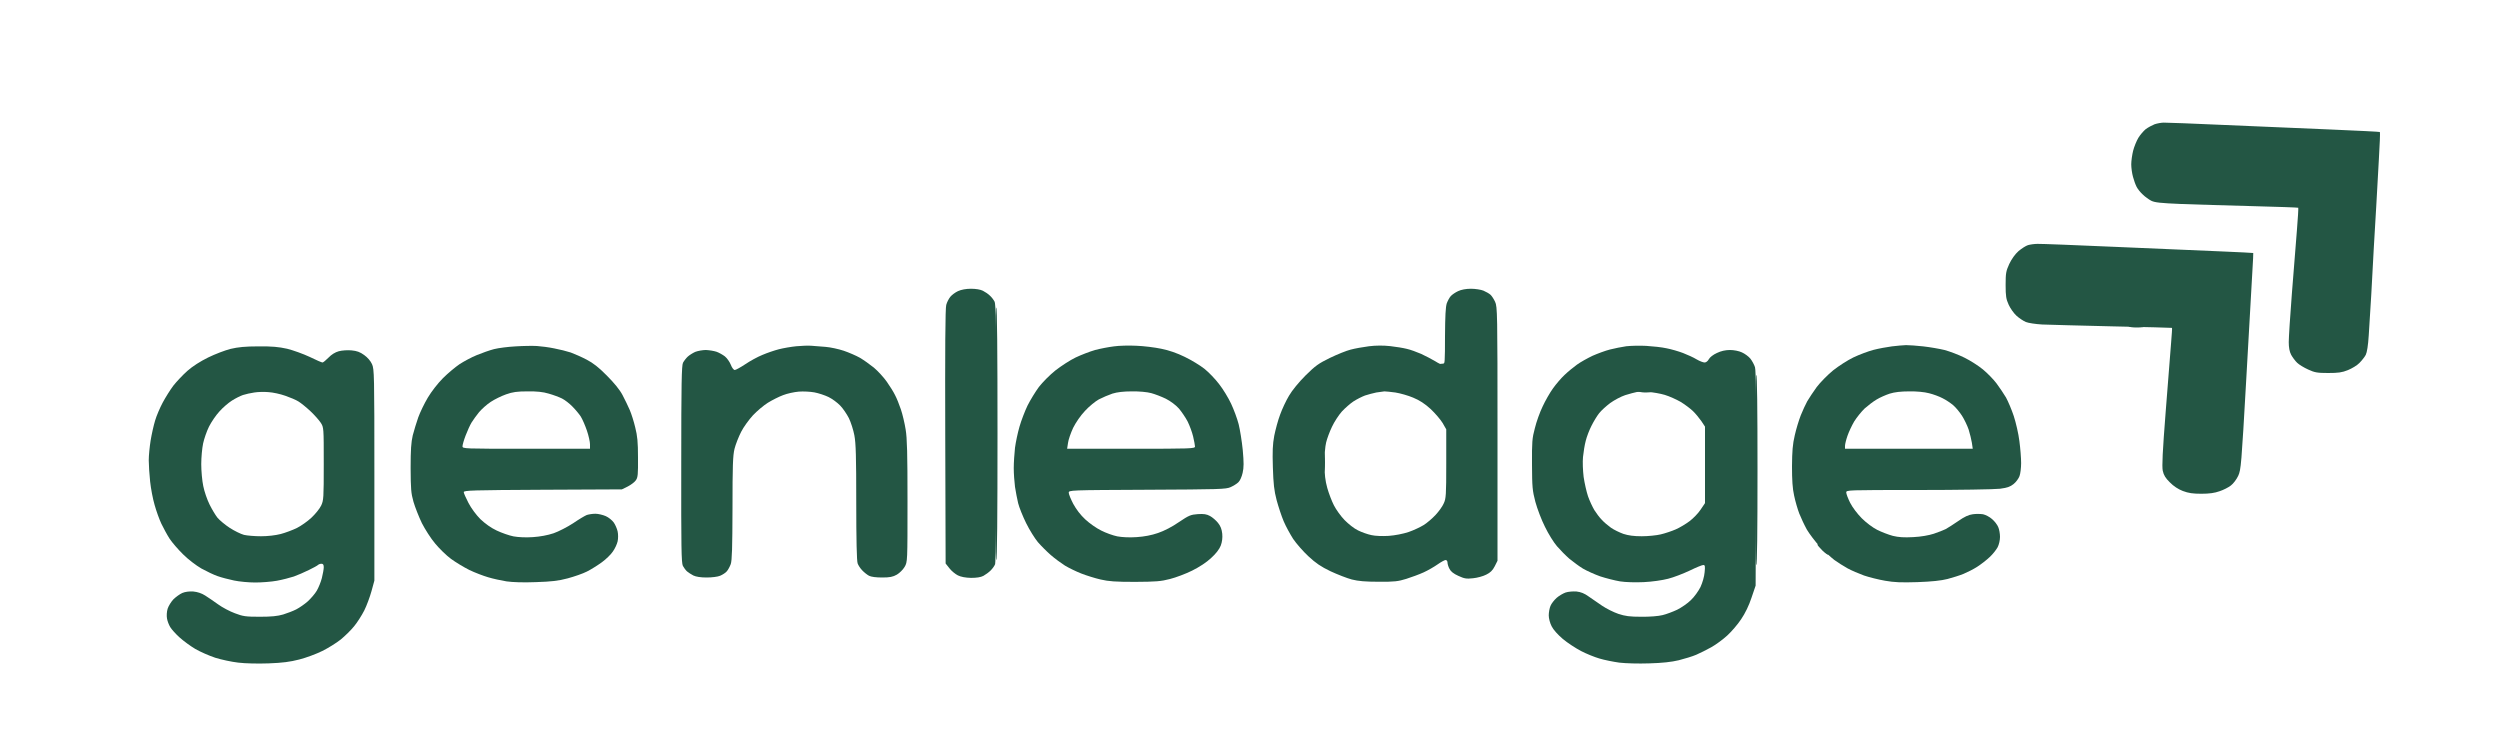
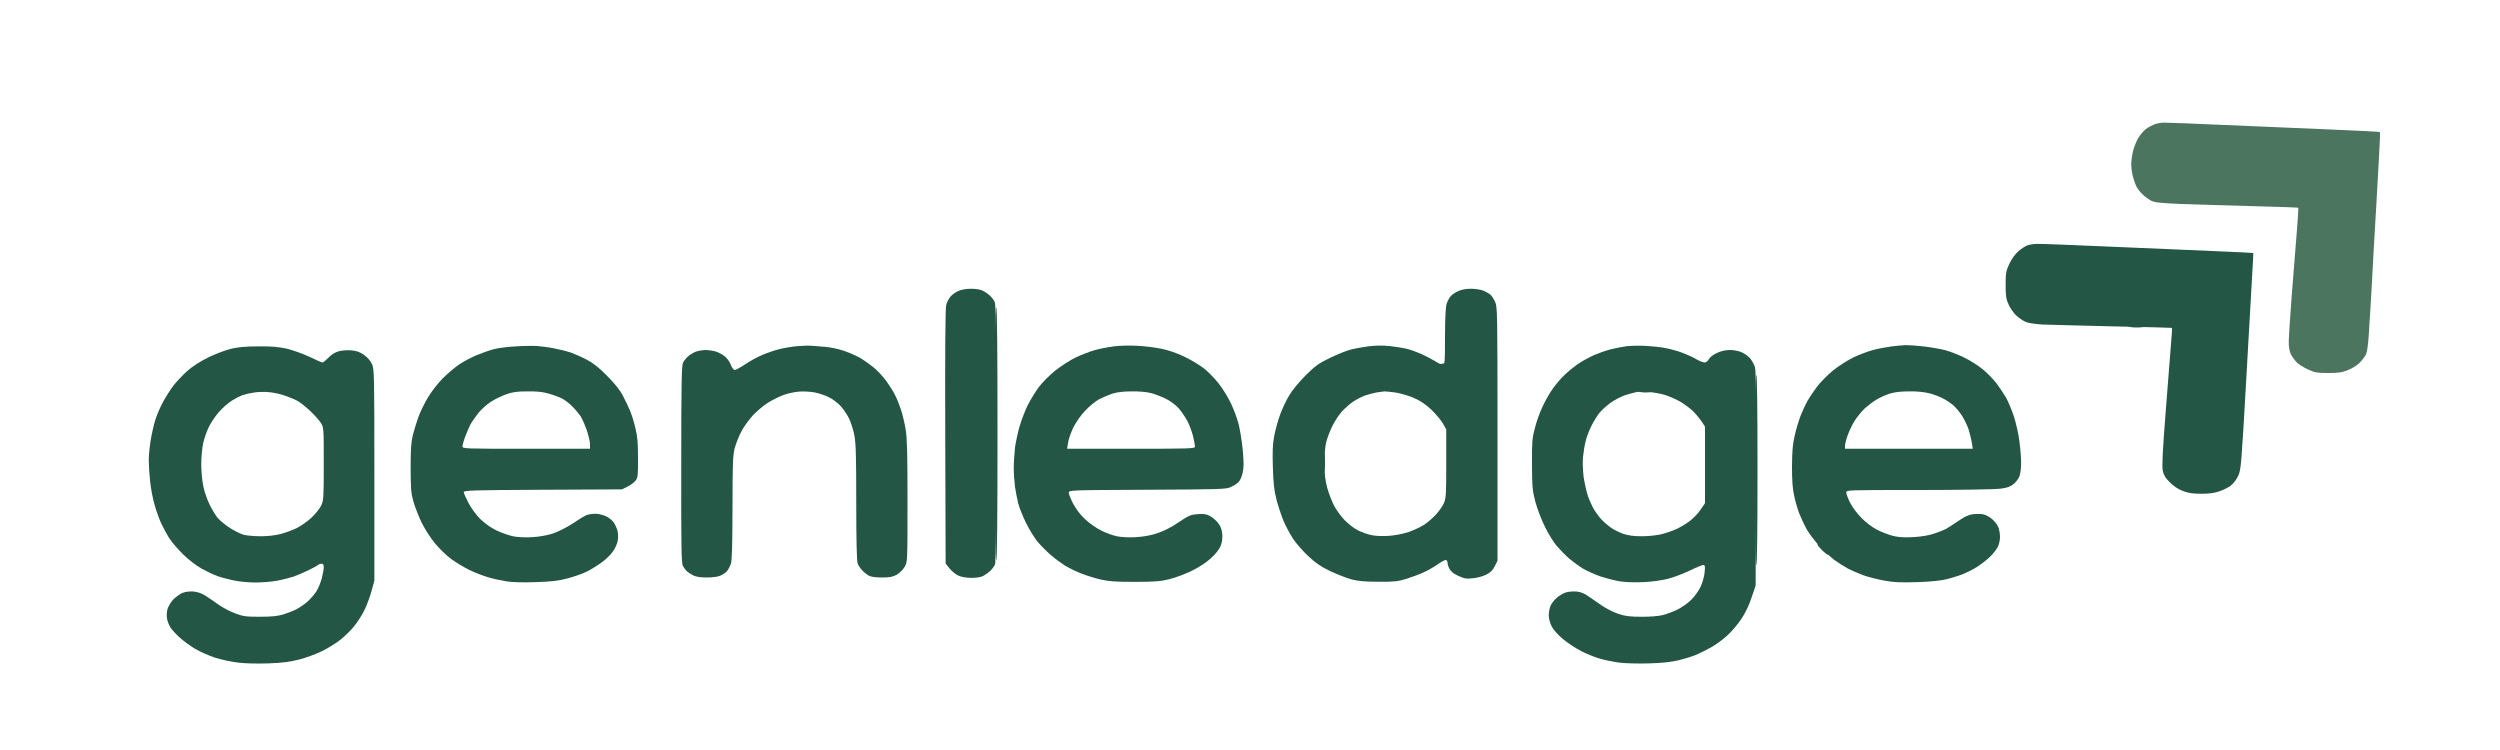
<svg xmlns="http://www.w3.org/2000/svg" viewBox="0 0 2000 600" width="2000" height="600">
  <g transform="translate(0,600) scale(0.1,-0.1)" fill="#235644">
-     <path d="M17310 5019 c-19 0 -52 -6 -73 -13 -20 -8 -52 -25 -71 -39 -18 -15 -45 -46 -60 -71 -14 -24 -33 -70 -41 -102 -8 -32 -15 -81 -15 -109 0 -27 6 -72 14 -100 7 -27 20 -63 29 -80 8 -16 30 -44 49 -61 18 -18 49 -40 68 -50 28 -14 74 -19 240 -26 113 -4 369 -12 568 -17 200 -5 365 -11 368 -13 2 -3 -3 -85 -11 -184 -8 -98 -26 -325 -40 -503 -14 -178 -25 -353 -25 -388 0 -43 6 -76 19 -101 11 -20 32 -49 48 -64 15 -15 55 -39 88 -54 52 -24 73 -28 160 -28 81 0 111 4 158 23 32 13 74 38 92 57 19 19 42 48 51 65 10 20 19 76 24 157 5 70 14 215 20 322 6 107 15 274 20 370 6 96 15 249 20 340 5 91 15 261 21 377 7 117 11 215 8 217 -2 2 -179 11 -394 20 -214 9 -595 26 -845 36 -250 11 -471 20 -490 19z" />
+     <path fill="#4C7560" d="M17310 5019 c-19 0 -52 -6 -73 -13 -20 -8 -52 -25 -71 -39 -18 -15 -45 -46 -60 -71 -14 -24 -33 -70 -41 -102 -8 -32 -15 -81 -15 -109 0 -27 6 -72 14 -100 7 -27 20 -63 29 -80 8 -16 30 -44 49 -61 18 -18 49 -40 68 -50 28 -14 74 -19 240 -26 113 -4 369 -12 568 -17 200 -5 365 -11 368 -13 2 -3 -3 -85 -11 -184 -8 -98 -26 -325 -40 -503 -14 -178 -25 -353 -25 -388 0 -43 6 -76 19 -101 11 -20 32 -49 48 -64 15 -15 55 -39 88 -54 52 -24 73 -28 160 -28 81 0 111 4 158 23 32 13 74 38 92 57 19 19 42 48 51 65 10 20 19 76 24 157 5 70 14 215 20 322 6 107 15 274 20 370 6 96 15 249 20 340 5 91 15 261 21 377 7 117 11 215 8 217 -2 2 -179 11 -394 20 -214 9 -595 26 -845 36 -250 11 -471 20 -490 19z" />
    <path d="M7970 3540 c-7 0 -10 -343 -10 -1010 0 -667 3 -1010 10 -1010 7 0 10 343 10 1010 0 667 -3 1010 -10 1010z" />
    <path d="M17095 3400 c-37 0 -65 -4 -65 -10 0 -6 28 -10 65 -10 37 0 65 4 65 10 0 6 -28 10 -65 10z" />
    <path d="M4295 3232 c-33 2 -109 1 -170 -3 -60 -3 -138 -13 -173 -22 -35 -9 -97 -31 -138 -48 -42 -17 -103 -50 -137 -72 -34 -23 -94 -73 -133 -112 -42 -42 -93 -108 -122 -157 -28 -47 -62 -118 -76 -157 -14 -40 -34 -105 -44 -144 -13 -56 -17 -115 -17 -262 1 -166 3 -200 23 -270 13 -44 43 -120 67 -170 25 -49 72 -123 106 -163 33 -40 90 -96 127 -123 37 -27 103 -67 147 -89 44 -21 112 -47 150 -58 39 -12 105 -26 147 -33 49 -7 135 -10 235 -6 124 4 179 10 254 30 52 14 122 38 155 55 32 16 86 50 119 74 33 24 73 63 88 86 16 22 33 59 38 81 5 24 5 57 0 80 -5 22 -19 54 -31 71 -13 18 -41 41 -64 51 -23 10 -60 19 -83 19 -23 0 -54 -5 -69 -10 -15 -6 -64 -35 -109 -66 -46 -30 -116 -66 -156 -80 -48 -16 -107 -27 -166 -31 -56 -4 -116 -1 -155 6 -35 7 -95 28 -135 47 -45 21 -92 55 -130 91 -34 34 -73 87 -95 129 -21 40 -38 79 -38 87 0 14 69 16 633 19 l632 3 47 23 c25 13 55 35 65 50 16 23 18 47 17 182 0 123 -5 173 -22 240 -11 47 -31 110 -44 140 -13 30 -39 84 -58 120 -22 42 -68 98 -125 155 -65 66 -110 101 -162 128 -40 21 -97 46 -127 57 -30 10 -90 25 -133 33 -43 9 -105 17 -138 19z m-75 -363 c74 1 124 -4 170 -18 36 -10 84 -28 106 -39 22 -11 60 -40 83 -64 24 -24 54 -60 67 -80 13 -21 35 -71 49 -112 14 -41 25 -91 25 -110 l0 -36 -510 0 c-501 0 -510 0 -510 20 0 11 11 50 25 86 14 37 35 83 47 103 12 20 39 57 60 83 21 25 63 63 94 83 30 20 85 47 122 60 53 19 89 24 172 24z" />
    <path d="M6490 3234 c-25 2 -79 0 -120 -4 -41 -4 -104 -15 -139 -24 -35 -9 -94 -29 -131 -45 -38 -15 -100 -49 -138 -75 -38 -25 -76 -46 -84 -46 -9 0 -23 19 -32 43 -9 23 -31 53 -47 66 -17 13 -47 30 -67 37 -21 7 -59 13 -85 14 -26 0 -64 -7 -85 -15 -20 -9 -47 -26 -60 -38 -13 -12 -30 -34 -38 -49 -11 -21 -14 -164 -14 -811 -1 -669 1 -790 13 -814 8 -15 23 -35 33 -44 11 -9 33 -24 51 -33 21 -10 58 -16 106 -16 42 0 90 6 108 14 19 8 43 23 53 35 10 11 24 37 32 58 10 30 13 128 14 447 0 342 3 421 16 475 9 36 33 97 53 136 19 38 62 97 94 132 32 34 86 80 120 101 34 21 89 49 122 61 33 13 89 25 125 28 36 3 92 0 125 -6 33 -6 84 -23 113 -37 29 -14 71 -45 93 -68 22 -22 53 -68 70 -101 16 -33 36 -95 44 -138 12 -63 15 -172 15 -537 0 -300 4 -468 11 -487 5 -15 22 -41 37 -56 15 -16 39 -35 54 -43 17 -9 57 -14 105 -14 62 0 86 5 118 23 22 13 49 40 62 62 23 40 23 40 23 525 0 379 -3 505 -15 575 -8 50 -25 122 -38 160 -13 39 -34 91 -47 115 -12 25 -42 73 -67 108 -24 34 -70 84 -102 111 -32 26 -83 62 -112 79 -30 17 -88 42 -129 56 -42 14 -107 28 -145 31 -39 3 -90 7 -115 9z" />
    <path d="M2067 3229 c-105 0 -163 -6 -222 -20 -44 -11 -125 -42 -180 -69 -63 -31 -124 -70 -166 -107 -36 -32 -86 -85 -112 -118 -25 -33 -63 -94 -85 -135 -22 -41 -50 -106 -61 -144 -12 -39 -28 -111 -36 -160 -8 -50 -15 -121 -15 -158 0 -37 5 -114 11 -170 6 -57 22 -141 36 -188 13 -47 37 -114 54 -150 17 -35 46 -89 66 -120 20 -30 68 -86 108 -125 40 -40 103 -88 146 -113 42 -23 100 -51 130 -61 30 -11 89 -26 131 -35 42 -9 119 -16 170 -16 51 0 129 6 173 14 44 8 105 24 136 34 30 11 84 34 120 52 35 17 68 35 74 41 5 5 17 9 27 9 13 0 18 -8 18 -28 0 -15 -7 -54 -15 -86 -8 -32 -27 -78 -41 -102 -14 -24 -47 -62 -72 -85 -26 -23 -67 -51 -92 -64 -25 -13 -73 -31 -105 -41 -45 -13 -93 -18 -186 -18 -113 0 -135 3 -200 28 -41 15 -101 47 -134 71 -33 24 -80 56 -104 71 -28 18 -62 29 -95 32 -32 2 -65 -2 -88 -12 -20 -9 -52 -32 -71 -51 -18 -19 -39 -53 -46 -75 -7 -23 -9 -57 -5 -78 3 -20 15 -51 26 -69 10 -17 44 -55 74 -82 31 -28 88 -70 127 -93 40 -23 111 -54 159 -70 48 -15 131 -33 184 -39 57 -7 158 -9 243 -6 110 4 171 12 245 31 55 14 138 45 184 68 47 23 114 65 148 92 34 28 83 76 107 106 25 30 61 87 81 126 19 38 45 108 58 155 l23 84 0 845 c0 803 -1 848 -19 887 -11 25 -36 54 -63 73 -33 24 -58 33 -101 37 -31 3 -77 0 -102 -7 -29 -8 -58 -26 -82 -51 -21 -21 -42 -39 -48 -39 -6 0 -52 20 -103 45 -51 24 -132 53 -180 65 -68 15 -120 20 -230 19z m81 -366 c35 -2 95 -15 134 -29 38 -13 86 -33 106 -46 20 -12 63 -47 96 -78 32 -30 69 -72 82 -92 24 -37 24 -40 24 -328 0 -274 -1 -293 -21 -335 -12 -25 -47 -68 -78 -97 -31 -29 -84 -66 -116 -82 -33 -16 -91 -38 -129 -48 -43 -11 -104 -18 -158 -18 -49 0 -110 5 -136 11 -26 7 -77 32 -114 56 -37 24 -81 61 -98 81 -16 20 -45 68 -64 107 -19 38 -42 105 -50 147 -9 42 -16 121 -16 175 0 54 7 129 15 166 8 37 29 98 47 134 18 36 55 91 83 121 27 31 73 70 100 87 28 18 68 38 89 45 21 7 62 16 90 20 28 5 80 6 114 3z" />
    <path d="M11570 3120 c-5 0 -10 -7 -10 -15 0 -9 -9 -15 -25 -15 -14 0 -25 -4 -25 -10 0 -5 7 -10 15 -10 8 0 15 -4 15 -10 0 -5 9 -10 20 -10 16 0 20 7 20 35 0 19 -4 35 -10 35z" />
    <path d="M14050 3000 c-7 0 -10 -260 -10 -760 0 -500 3 -760 10 -760 7 0 10 260 10 760 0 500 -3 760 -10 760z" />
    <path d="M13165 2880 c-30 0 -55 -4 -55 -10 0 -5 25 -10 55 -10 30 0 55 5 55 10 0 6 -25 10 -55 10z" />
    <path d="M10590 2380 c-6 0 -10 -33 -10 -80 0 -47 4 -80 10 -80 6 0 10 33 10 80 0 47 -4 80 -10 80z" />
    <path d="M14548 1650 c-4 0 -8 -4 -8 -8 0 -4 18 -25 40 -47 22 -21 43 -36 47 -32 4 4 -11 25 -32 47 -22 22 -43 40 -47 40z" />
  </g>
  <g transform="translate(0,600) scale(0.1,-0.1)" fill="#235644">
    <path d="M16300 4049 c-25 0 -59 -5 -76 -10 -17 -5 -51 -27 -76 -48 -28 -25 -55 -63 -74 -103 -26 -57 -29 -73 -29 -168 0 -89 4 -113 24 -157 13 -29 41 -69 63 -89 22 -20 56 -42 75 -50 19 -8 78 -17 131 -20 53 -2 308 -9 567 -15 258 -5 470 -11 471 -12 2 -1 -2 -54 -7 -117 -5 -63 -25 -309 -43 -547 -26 -331 -31 -443 -24 -479 8 -36 22 -59 57 -93 29 -30 67 -55 104 -69 45 -17 80 -22 148 -22 63 0 106 6 145 20 31 10 72 31 91 46 20 15 46 50 59 78 22 49 25 84 64 771 22 396 45 785 49 865 5 80 8 146 7 146 0 1 -118 7 -261 13 -143 6 -521 23 -840 36 -318 14 -600 25 -625 24z" />
    <path d="M7768 3690 c-40 0 -78 -7 -104 -19 -22 -10 -50 -31 -62 -46 -12 -15 -27 -44 -32 -64 -8 -24 -10 -366 -8 -1053 l3 -1016 31 -39 c16 -21 47 -46 67 -56 24 -12 61 -19 105 -20 45 0 78 5 99 16 18 10 44 29 58 43 15 15 31 37 36 51 5 14 9 440 9 1049 0 861 -2 1029 -14 1052 -8 15 -25 37 -38 48 -12 12 -37 29 -55 38 -20 10 -56 16 -95 16z" />
    <path d="M11768 3690 c-40 0 -78 -7 -103 -19 -22 -10 -48 -28 -58 -39 -11 -11 -25 -38 -33 -59 -9 -28 -13 -100 -14 -265 0 -195 -2 -228 -15 -228 -8 0 -37 13 -63 30 -27 16 -78 43 -113 59 -35 15 -86 34 -114 40 -27 7 -87 17 -133 22 -55 6 -113 6 -170 -1 -48 -6 -114 -18 -147 -27 -33 -8 -107 -38 -165 -66 -92 -45 -116 -62 -196 -141 -53 -53 -108 -120 -132 -162 -23 -38 -55 -106 -71 -151 -17 -44 -37 -120 -47 -169 -13 -70 -15 -124 -11 -254 4 -131 10 -185 30 -261 14 -52 39 -128 56 -168 17 -41 52 -104 76 -142 25 -37 80 -100 122 -139 59 -55 100 -83 177 -120 56 -26 133 -56 171 -66 51 -13 109 -18 215 -18 124 -1 156 3 220 23 41 13 104 36 139 52 35 16 85 45 112 64 27 19 56 35 64 35 8 0 15 -9 15 -20 0 -12 7 -35 16 -51 10 -21 33 -39 71 -56 48 -22 64 -25 117 -19 33 3 81 16 106 29 33 16 51 34 68 67 l22 44 0 1016 c0 963 -1 1017 -19 1055 -10 22 -27 48 -37 57 -11 10 -36 24 -57 33 -20 8 -65 15 -99 15z m-693 -821 c11 0 51 -4 88 -9 38 -6 102 -24 142 -41 51 -21 93 -48 140 -91 36 -34 79 -84 96 -112 l29 -51 0 -275 c0 -250 -2 -279 -20 -317 -10 -24 -40 -65 -65 -92 -26 -28 -68 -64 -95 -81 -26 -16 -80 -42 -121 -56 -45 -15 -108 -27 -159 -31 -50 -3 -108 -1 -138 6 -30 6 -78 23 -108 38 -30 14 -78 52 -108 83 -30 31 -68 84 -85 118 -17 33 -41 96 -53 139 -16 58 -22 107 -22 193 -1 66 5 138 13 170 7 30 28 87 47 126 18 39 54 94 79 122 25 27 67 64 93 81 26 17 68 38 92 47 25 8 65 19 90 24 25 4 54 8 65 9z" />
    <path d="M9090 3234 c-58 3 -138 1 -179 -5 -41 -5 -109 -18 -150 -29 -42 -12 -112 -39 -156 -60 -44 -21 -116 -68 -161 -103 -44 -35 -104 -95 -133 -133 -28 -38 -69 -105 -91 -149 -21 -44 -50 -119 -64 -168 -14 -48 -30 -124 -36 -169 -5 -46 -10 -119 -10 -163 0 -44 5 -111 10 -150 6 -38 17 -97 25 -130 8 -33 37 -105 64 -160 27 -55 70 -123 94 -152 25 -29 71 -75 103 -103 32 -28 84 -66 114 -85 30 -18 89 -47 130 -63 41 -16 111 -38 155 -48 64 -15 119 -19 275 -19 167 1 207 4 280 23 47 12 127 42 177 67 58 29 115 66 152 101 39 35 66 71 77 99 11 30 15 61 12 95 -4 36 -13 61 -34 87 -16 20 -45 45 -64 55 -28 15 -48 18 -98 15 -56 -4 -71 -10 -151 -64 -53 -37 -119 -71 -167 -87 -52 -18 -110 -29 -171 -33 -57 -4 -116 -1 -154 6 -35 7 -93 28 -130 47 -37 18 -94 58 -127 89 -38 35 -72 80 -96 124 -20 38 -36 78 -36 89 0 21 3 21 628 24 578 3 630 4 667 21 22 10 50 27 62 39 13 12 27 44 34 75 10 43 10 82 1 183 -7 70 -22 163 -33 207 -11 43 -38 116 -60 163 -22 47 -65 118 -96 157 -30 40 -83 95 -118 123 -34 27 -105 70 -157 95 -61 30 -127 53 -188 65 -52 11 -142 22 -200 24z m-35 -365 c57 1 123 -5 155 -14 30 -8 82 -28 117 -45 37 -19 78 -49 104 -78 22 -26 54 -73 70 -104 16 -32 36 -86 44 -120 8 -35 15 -71 15 -80 0 -17 -31 -18 -511 -18 l-512 0 7 46 c3 26 22 80 41 121 22 44 59 98 95 136 32 35 82 76 111 92 29 15 78 36 108 46 38 12 89 18 156 18z" />
    <path d="M13170 3233 c-52 3 -124 1 -160 -3 -36 -5 -94 -17 -130 -26 -36 -9 -98 -32 -139 -50 -40 -19 -96 -50 -125 -71 -28 -20 -73 -57 -99 -82 -27 -25 -69 -74 -93 -108 -24 -33 -62 -99 -83 -145 -22 -45 -50 -123 -62 -173 -22 -81 -24 -111 -23 -290 1 -183 3 -208 27 -300 15 -55 49 -145 77 -200 27 -56 70 -125 96 -155 26 -30 70 -75 99 -100 30 -25 78 -60 109 -79 31 -18 93 -46 138 -62 46 -15 117 -33 158 -40 44 -7 122 -9 190 -6 66 3 149 15 195 27 44 11 121 41 172 65 51 25 100 45 109 45 14 0 16 -8 11 -58 -3 -35 -17 -83 -33 -118 -16 -32 -50 -80 -77 -105 -26 -26 -76 -60 -110 -77 -34 -16 -87 -36 -117 -43 -31 -8 -104 -14 -170 -13 -93 0 -128 5 -183 23 -38 13 -96 42 -130 65 -34 23 -83 57 -109 75 -33 24 -61 35 -96 39 -27 2 -66 -1 -87 -8 -20 -7 -53 -26 -72 -43 -20 -18 -42 -46 -49 -64 -8 -18 -14 -52 -14 -76 0 -25 10 -62 23 -87 13 -27 49 -67 90 -102 37 -31 103 -74 145 -96 42 -22 109 -49 147 -60 39 -12 110 -26 159 -33 52 -6 152 -9 240 -6 105 3 177 11 236 25 47 12 110 31 140 44 30 13 84 40 120 60 36 20 93 62 127 93 34 31 85 90 112 131 32 47 63 111 83 172 l33 97 3 855 c2 593 0 866 -8 892 -6 20 -23 51 -37 69 -15 18 -45 40 -68 50 -23 11 -63 19 -95 19 -37 0 -72 -8 -105 -24 -29 -13 -56 -34 -64 -49 -8 -16 -23 -27 -34 -27 -11 0 -40 11 -64 25 -24 15 -73 37 -109 51 -37 14 -96 31 -133 38 -36 8 -109 16 -161 19z m18 -369 c34 -2 93 -12 130 -23 37 -11 94 -37 127 -56 33 -20 77 -53 98 -73 21 -20 51 -57 68 -81 l29 -44 0 -306 0 -306 -35 -52 c-19 -29 -59 -70 -88 -92 -29 -22 -79 -52 -111 -66 -32 -14 -86 -32 -120 -40 -33 -8 -102 -15 -152 -15 -64 0 -107 6 -147 19 -31 11 -76 33 -99 49 -24 17 -57 45 -74 64 -18 18 -44 53 -59 77 -15 25 -38 74 -51 111 -12 36 -28 106 -35 155 -6 50 -9 120 -5 159 4 39 13 97 22 130 8 33 29 87 46 120 17 34 44 79 61 100 17 22 57 58 89 82 32 23 86 52 120 63 35 11 77 22 93 25 17 2 58 3 93 0z" />
    <path d="M15248 3239 c-24 -1 -74 -5 -113 -10 -38 -5 -105 -17 -147 -28 -42 -11 -114 -38 -160 -60 -46 -22 -119 -69 -163 -104 -44 -36 -103 -96 -131 -133 -27 -38 -62 -89 -76 -114 -14 -25 -37 -76 -52 -113 -15 -38 -37 -110 -48 -160 -17 -71 -21 -127 -22 -247 0 -110 4 -178 17 -235 9 -44 28 -109 41 -143 14 -35 41 -93 61 -129 21 -35 67 -96 103 -135 37 -39 90 -87 117 -108 28 -20 75 -50 106 -67 31 -17 90 -42 131 -57 41 -14 117 -33 169 -42 73 -13 130 -15 259 -11 113 4 189 12 240 25 41 11 99 29 128 41 29 12 79 37 110 57 31 20 76 55 100 78 24 22 52 58 63 78 11 21 19 57 19 83 0 25 -6 60 -14 78 -7 18 -29 47 -49 64 -20 18 -53 35 -73 39 -19 3 -57 4 -82 0 -33 -4 -67 -20 -117 -55 -38 -26 -83 -55 -100 -64 -16 -8 -59 -25 -95 -37 -41 -13 -102 -24 -165 -27 -74 -4 -116 -1 -162 10 -34 9 -91 31 -125 48 -36 18 -89 58 -124 93 -35 35 -75 88 -93 124 -17 34 -31 71 -31 82 0 20 4 20 578 20 317 0 611 5 652 10 58 8 82 16 109 38 19 15 40 44 47 63 7 18 13 66 13 104 0 39 -6 118 -14 177 -7 58 -28 148 -45 200 -17 51 -45 117 -62 148 -18 30 -52 81 -76 113 -24 32 -73 82 -108 111 -35 29 -102 72 -149 95 -46 23 -118 50 -159 61 -41 10 -117 23 -170 29 -52 6 -115 10 -138 10z m26 -370 c59 1 122 -5 159 -15 33 -8 82 -26 108 -40 27 -13 65 -39 85 -56 21 -18 52 -56 70 -84 18 -28 42 -78 53 -110 10 -33 22 -80 26 -106 l7 -48 -511 0 -511 0 0 23 c0 13 9 50 20 81 11 32 35 83 54 115 20 32 57 78 83 103 27 24 70 57 96 72 26 16 74 37 105 47 38 12 89 18 156 18z" />
  </g>
</svg>
